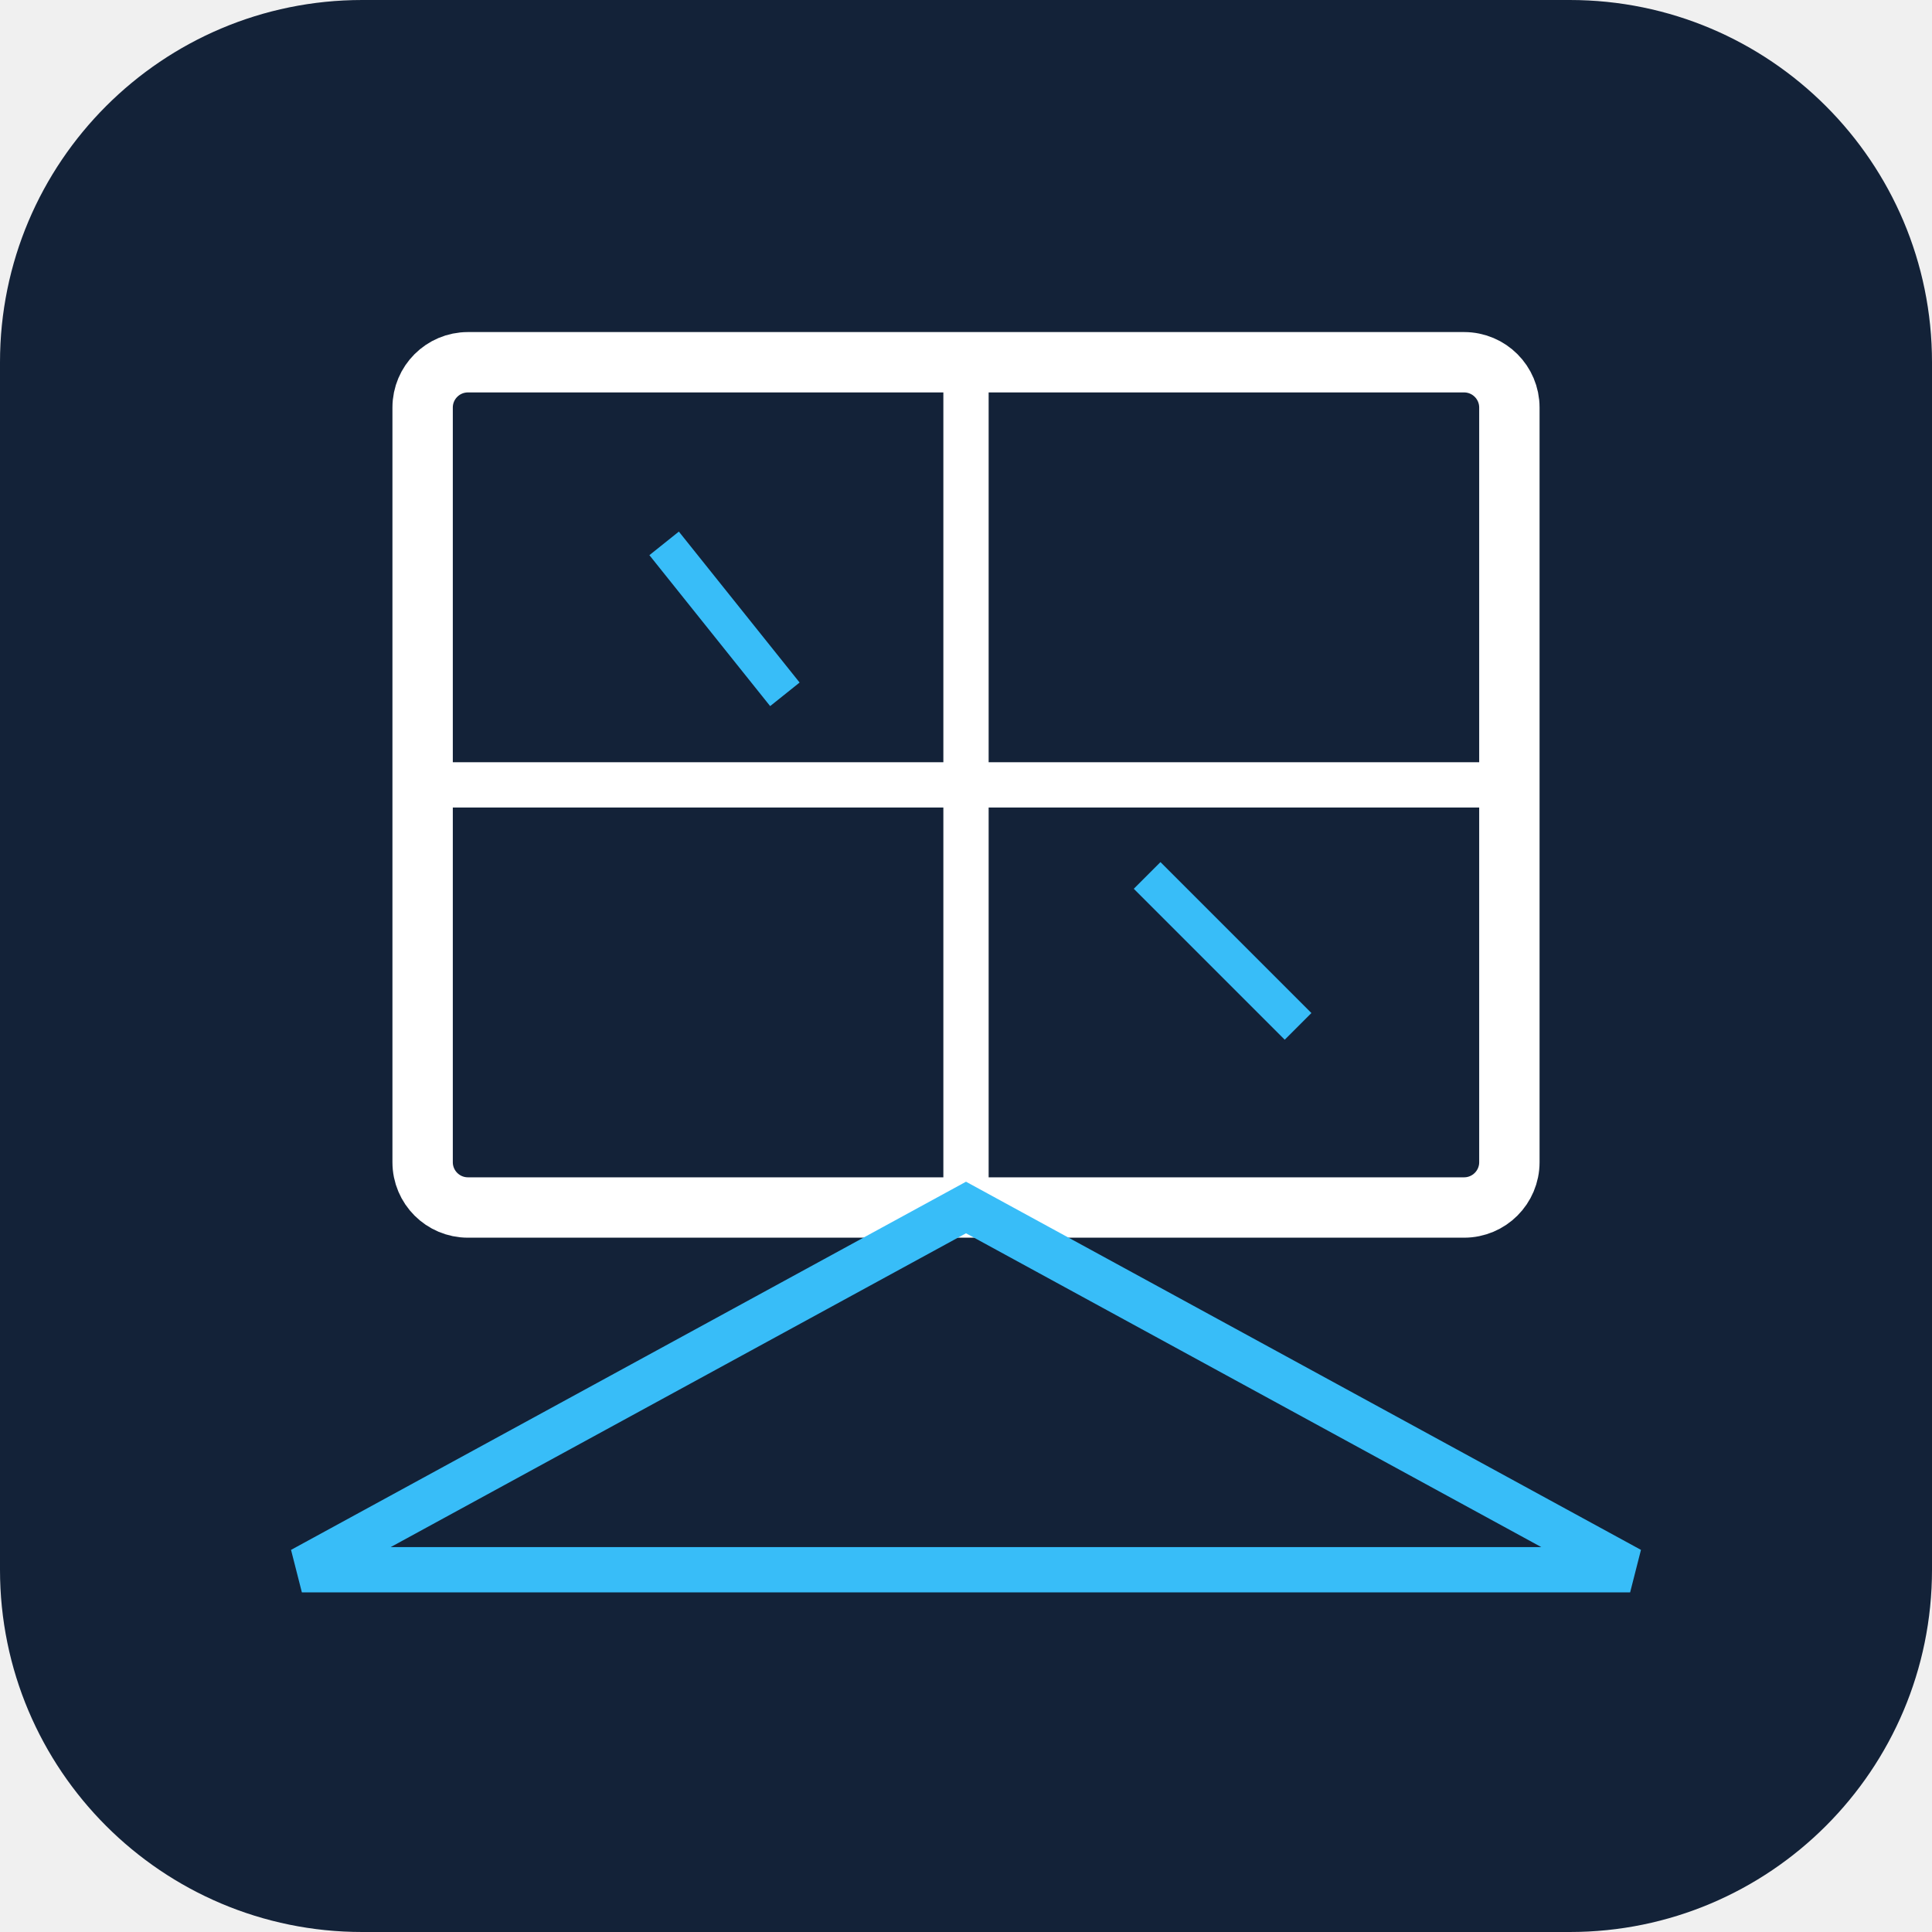
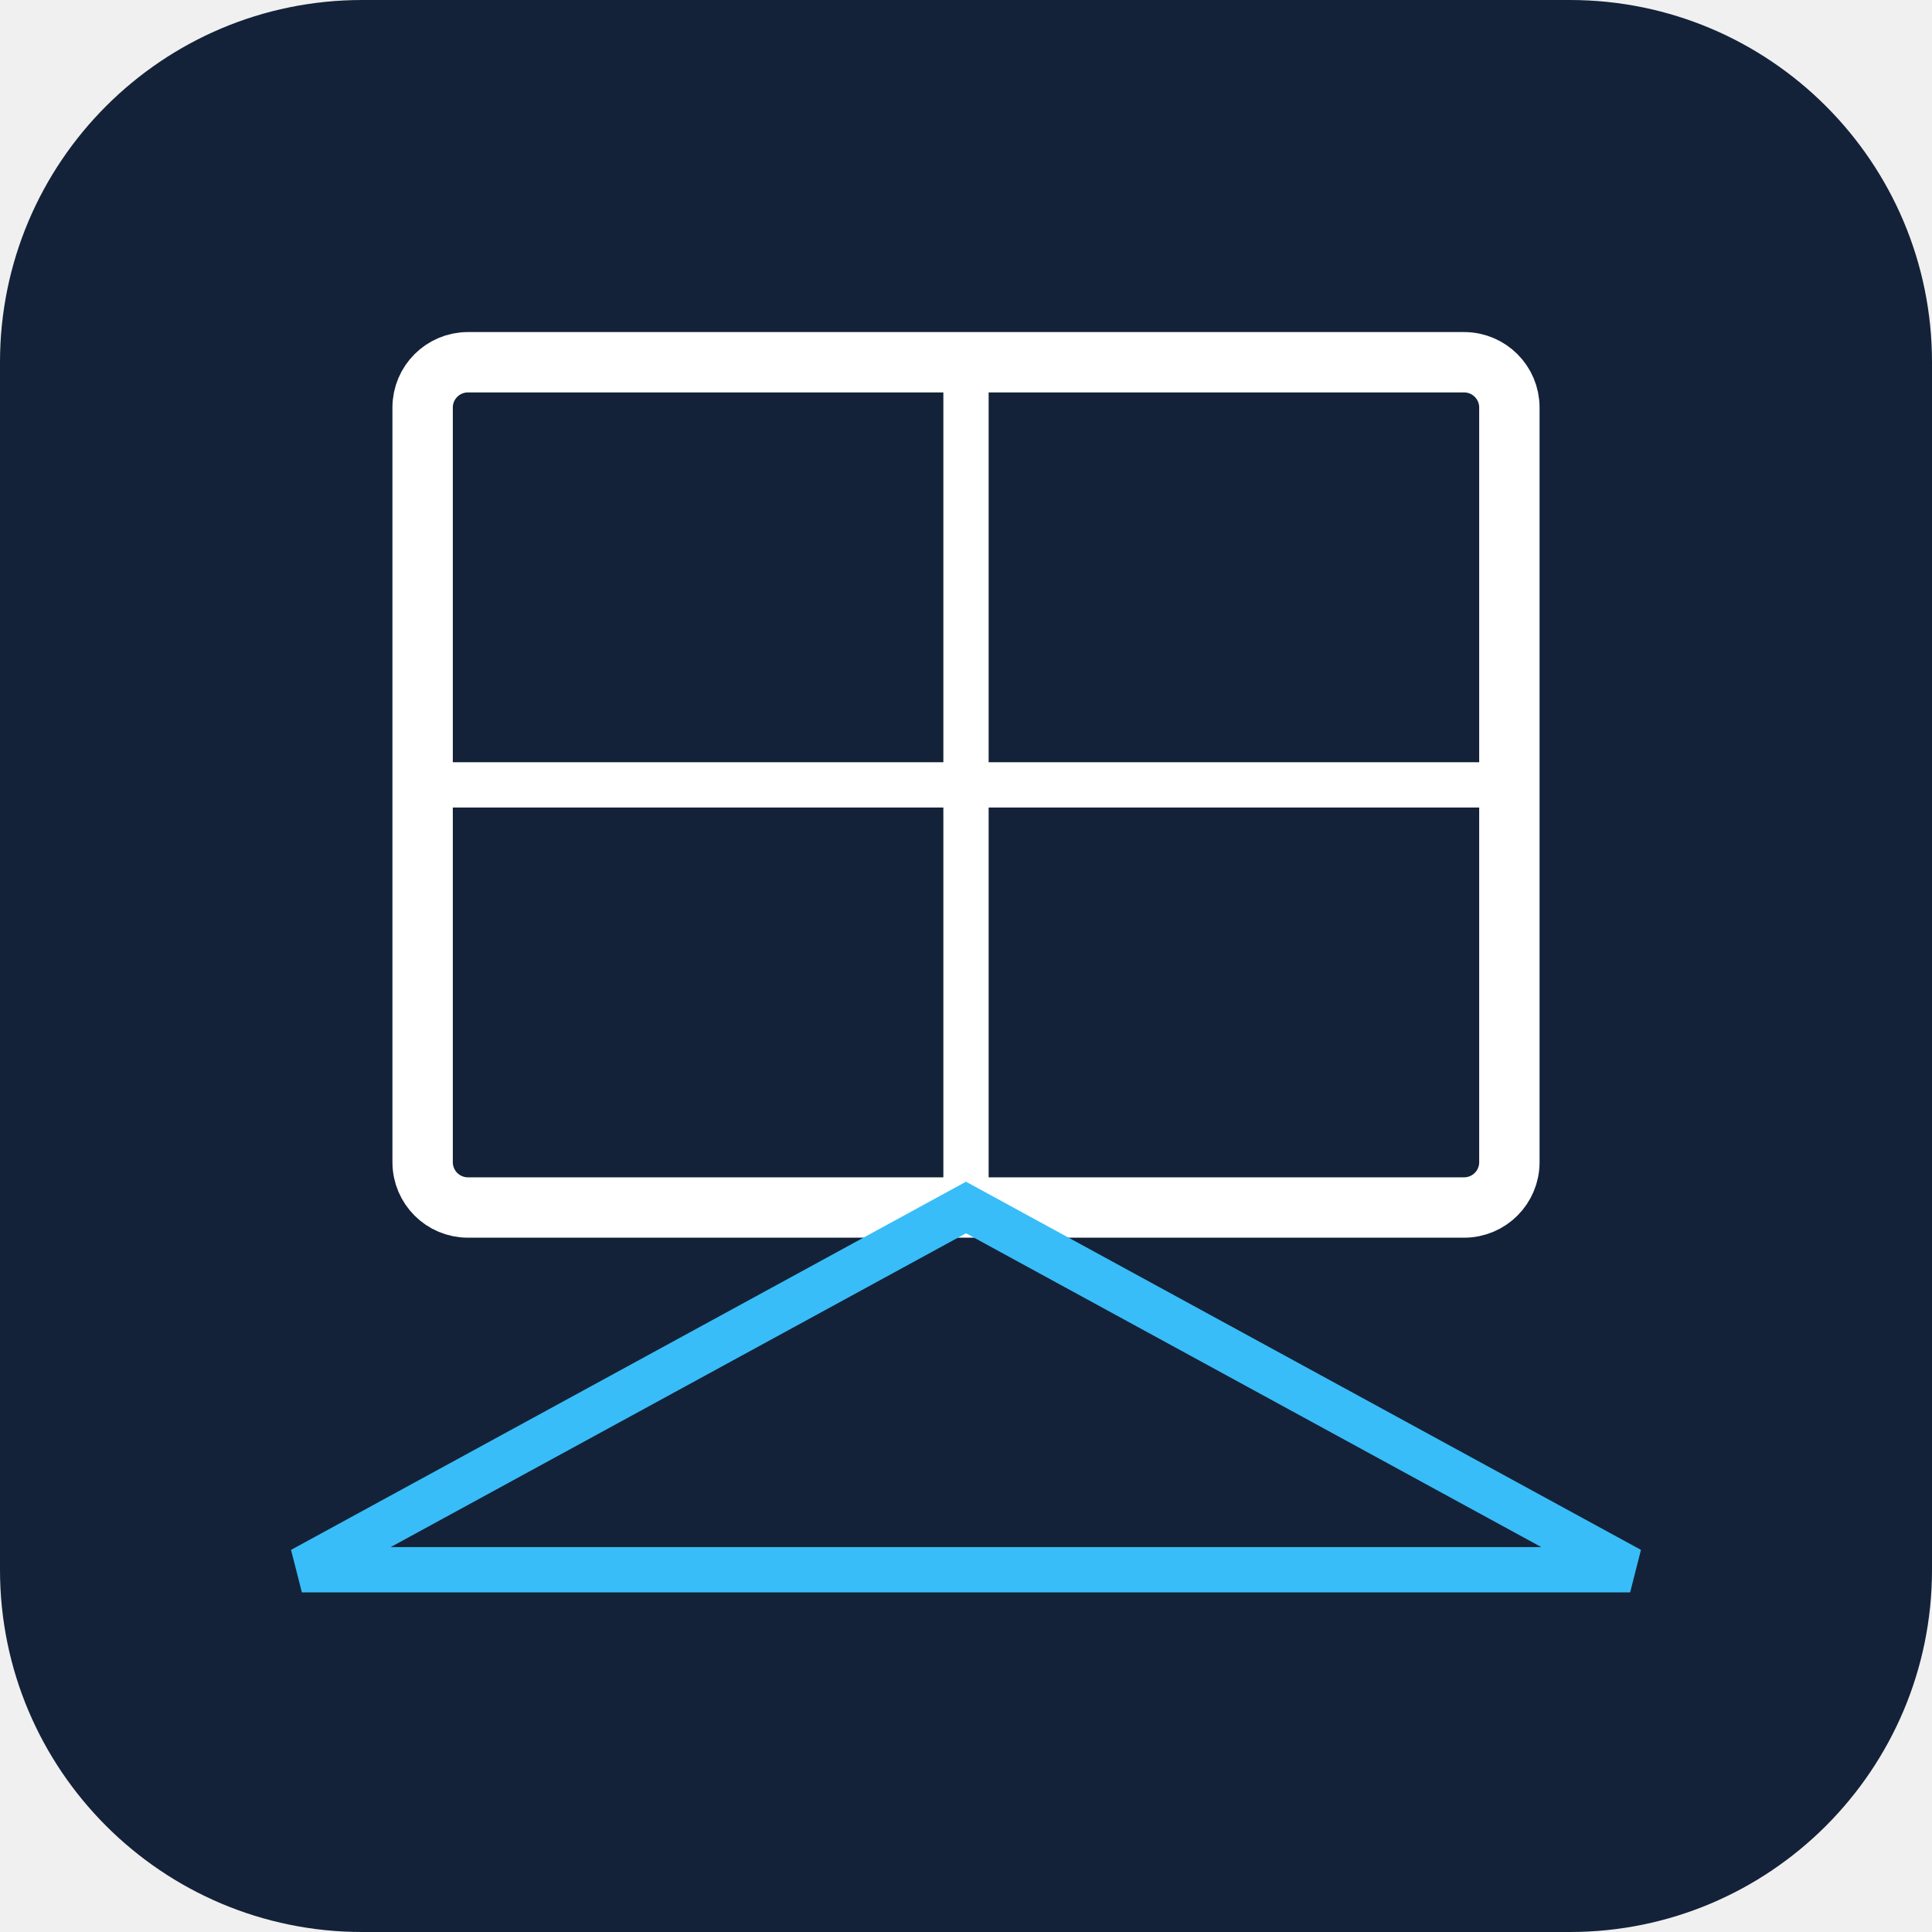
- <svg xmlns="http://www.w3.org/2000/svg" viewBox="0 0 128 128" fill="none" role="img" aria-label="ОконФорт">
+ <svg xmlns="http://www.w3.org/2000/svg" viewBox="0 0 128 128" fill="none" aria-label="ОконФорт">
  <rect width="128" height="128" rx="24" fill="#132238" />
  <rect x="28" y="24" width="72" height="56" rx="3" stroke="#ffffff" stroke-width="4" fill="none" />
  <line x1="64" y1="24" x2="64" y2="80" stroke="#ffffff" stroke-width="3" />
  <line x1="28" y1="52" x2="100" y2="52" stroke="#ffffff" stroke-width="3" />
  <polygon points="64,80 20,104 108,104" fill="none" stroke="#38bdf8" stroke-width="3" />
-   <line x1="44" y1="36" x2="52" y2="46" stroke="#38bdf8" stroke-width="2.5" />
-   <line x1="76" y1="58" x2="86" y2="68" stroke="#38bdf8" stroke-width="2.5" />
</svg>
